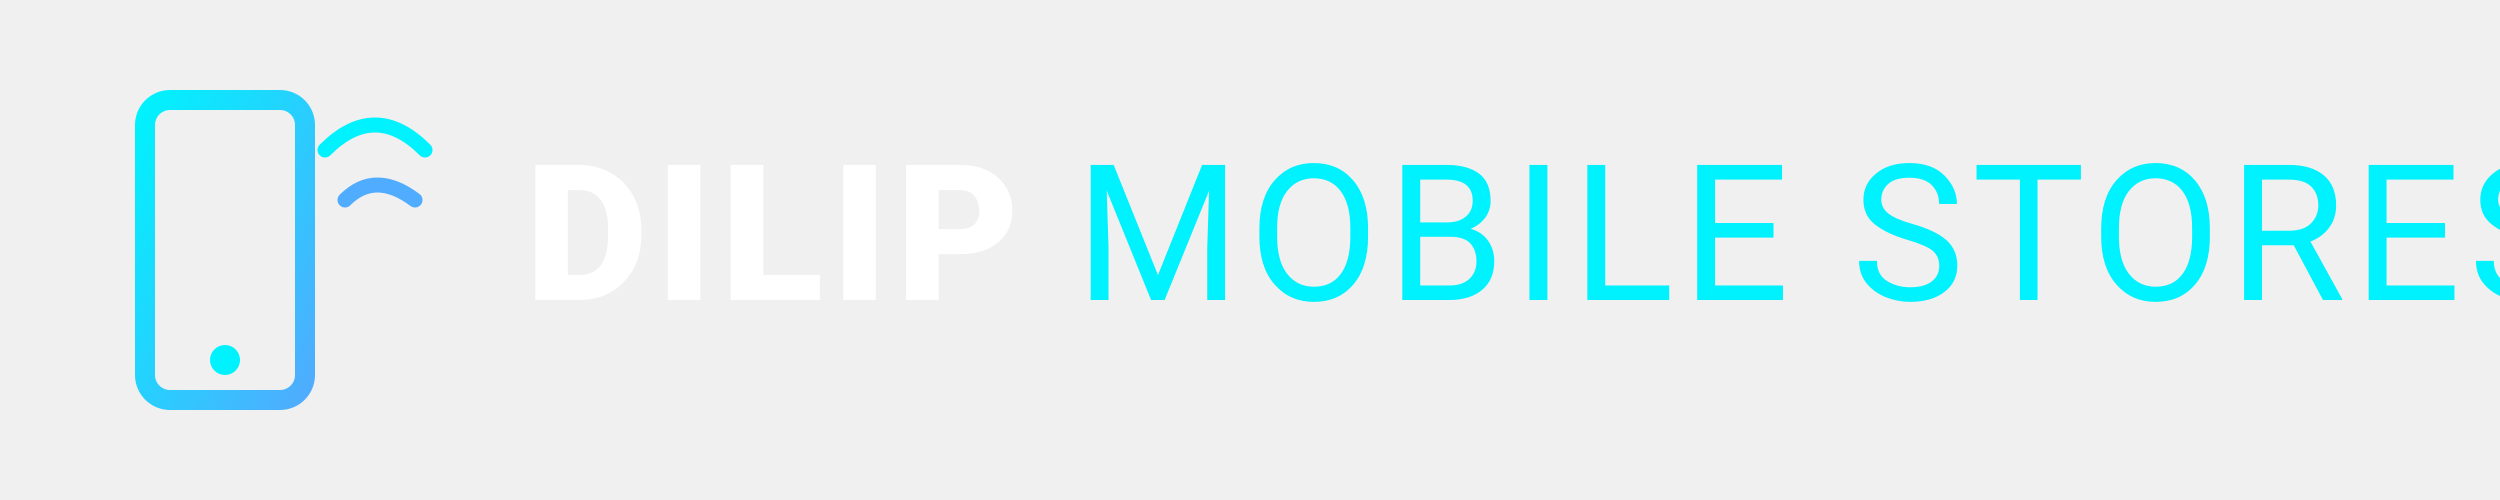
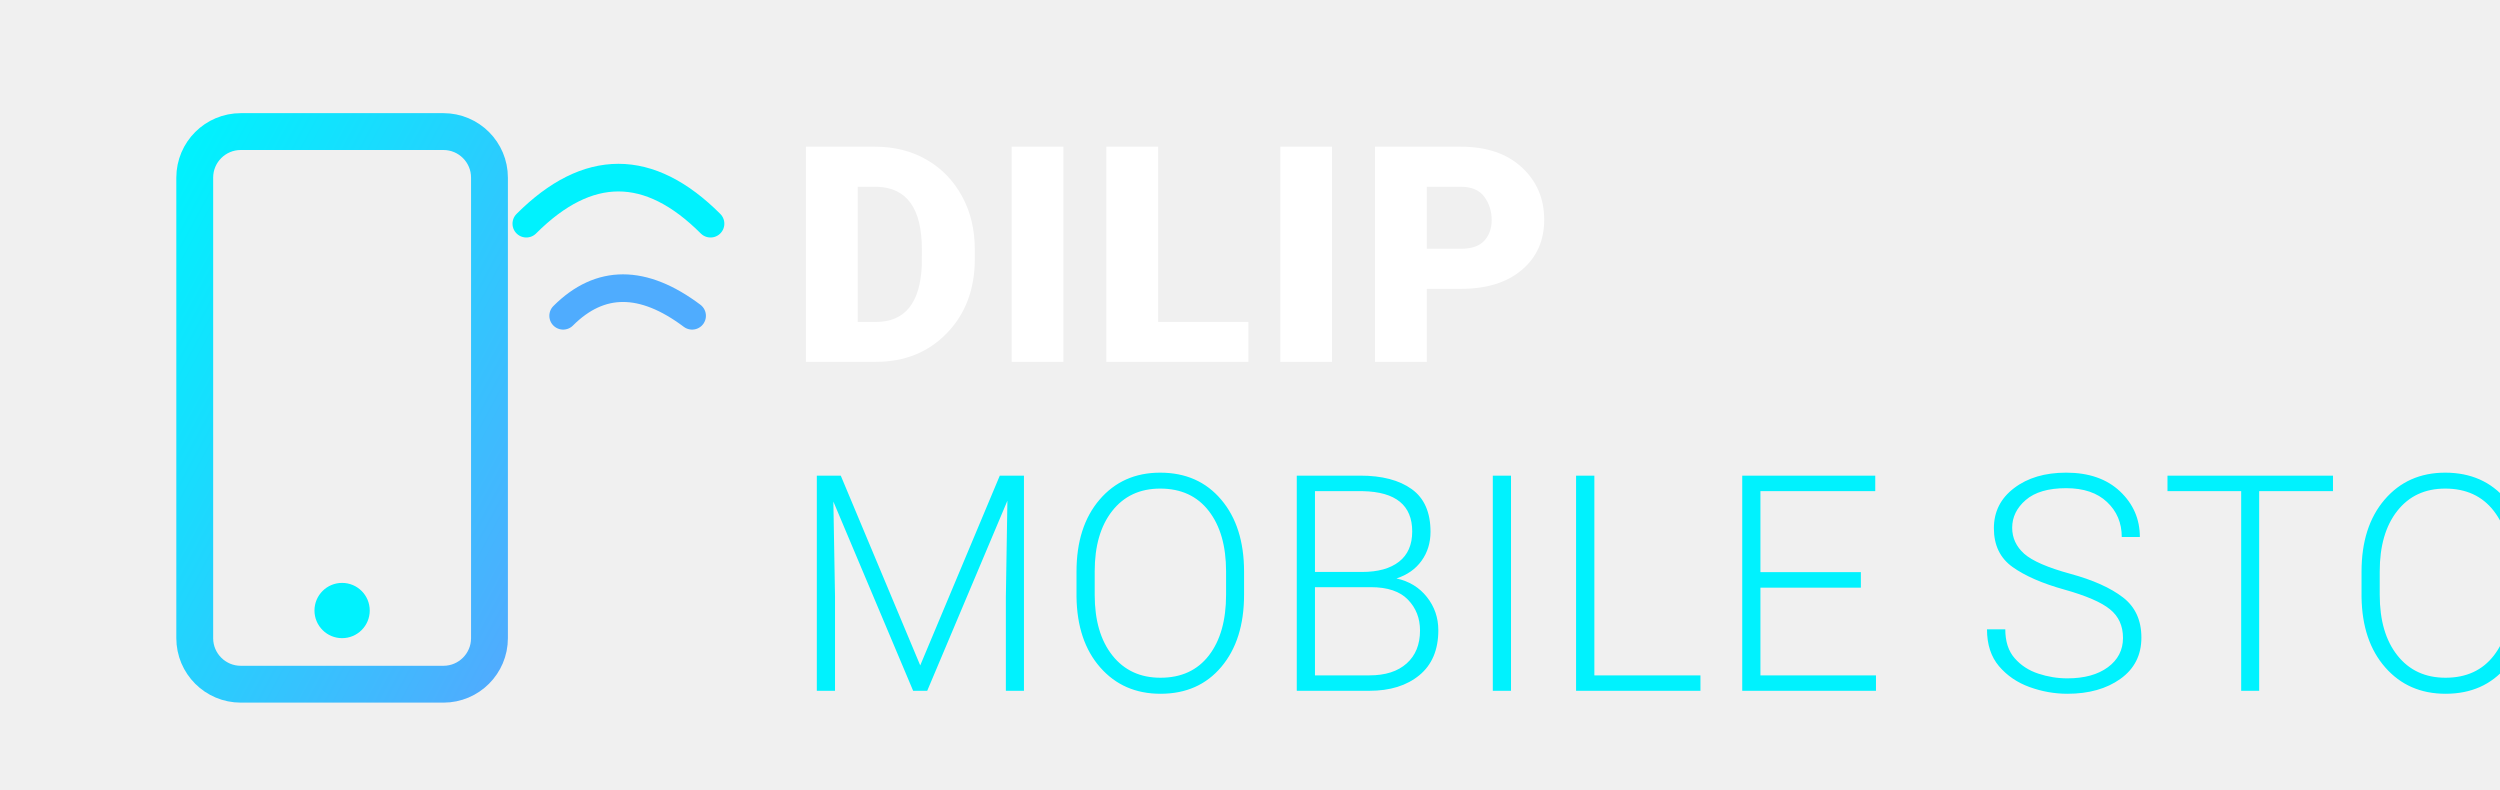
- <svg xmlns="http://www.w3.org/2000/svg" viewBox="0 0 500 100" width="500" height="100">
+ <svg xmlns="http://www.w3.org/2000/svg" viewBox="0 0 380 120" width="380" height="120">
  <defs>
    <linearGradient id="gradD" x1="0%" y1="0%" x2="100%" y2="100%">
      <stop offset="0%" stop-color="#00F2FE" />
      <stop offset="100%" stop-color="#4FACFE" />
    </linearGradient>
  </defs>
-   <g transform="translate(15, 20)">
+   <g transform="translate(10, 20) scale(1.4)">
    <rect x="14" y="0" width="32" height="60" rx="5" fill="none" stroke="url(#gradD)" stroke-width="4" />
    <circle cx="30" cy="52" r="3" fill="#00F2FE" />
    <path d="M 54 20 Q 60 14, 68 20" fill="none" stroke="#4FACFE" stroke-width="3" stroke-linecap="round" />
    <path d="M 50 10 Q 60 0, 70 10" fill="none" stroke="#00F2FE" stroke-width="3" stroke-linecap="round" />
  </g>
-   <text x="105" y="60" font-family="'Roboto', sans-serif" font-size="38" font-weight="900" fill="#FFFFFF" letter-spacing="1.5">DILIP</text>
-   <text x="215" y="60" font-family="'Roboto', sans-serif" font-size="38" font-weight="400" fill="#00F2FE" letter-spacing="1.5">MOBILE STORES</text>
+   <text x="120" y="55" font-family="'Roboto', sans-serif" font-size="46" font-weight="900" fill="#FFFFFF" letter-spacing="1">DILIP</text>
+   <text x="120" y="105" font-family="'Roboto', sans-serif" font-size="46" font-weight="300" fill="#00F2FE" letter-spacing="1">MOBILE STORES</text>
</svg>
